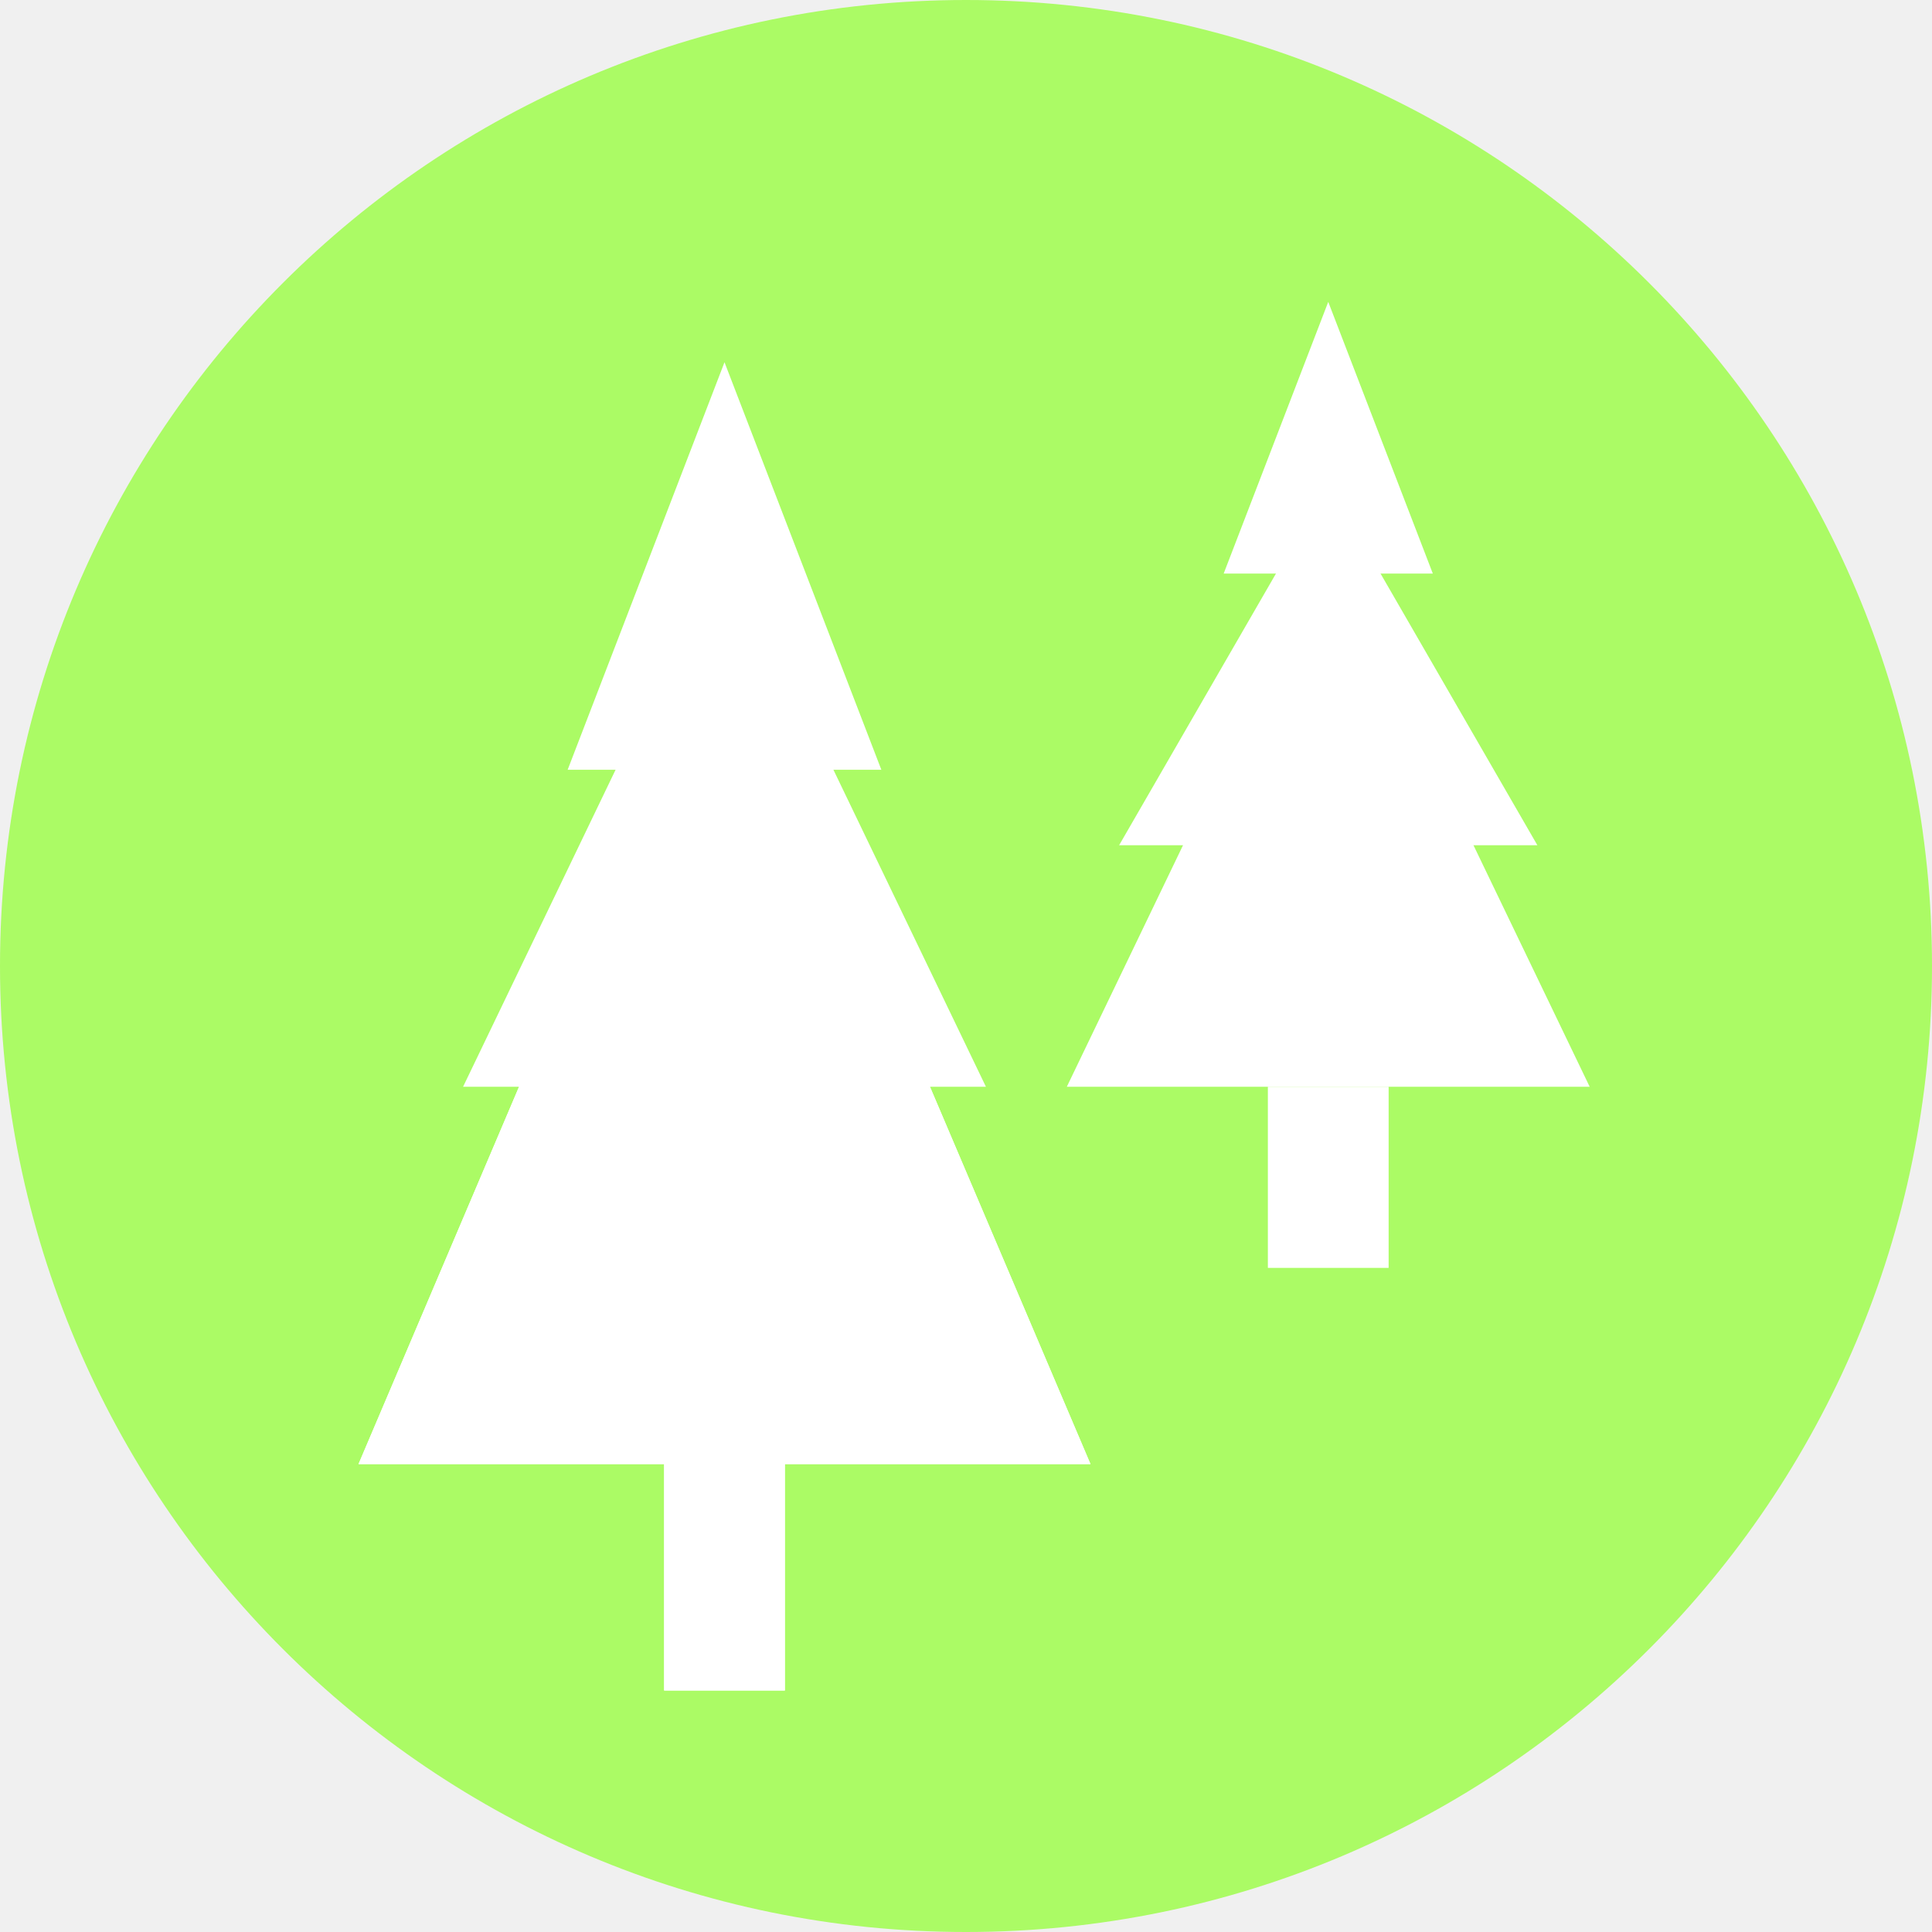
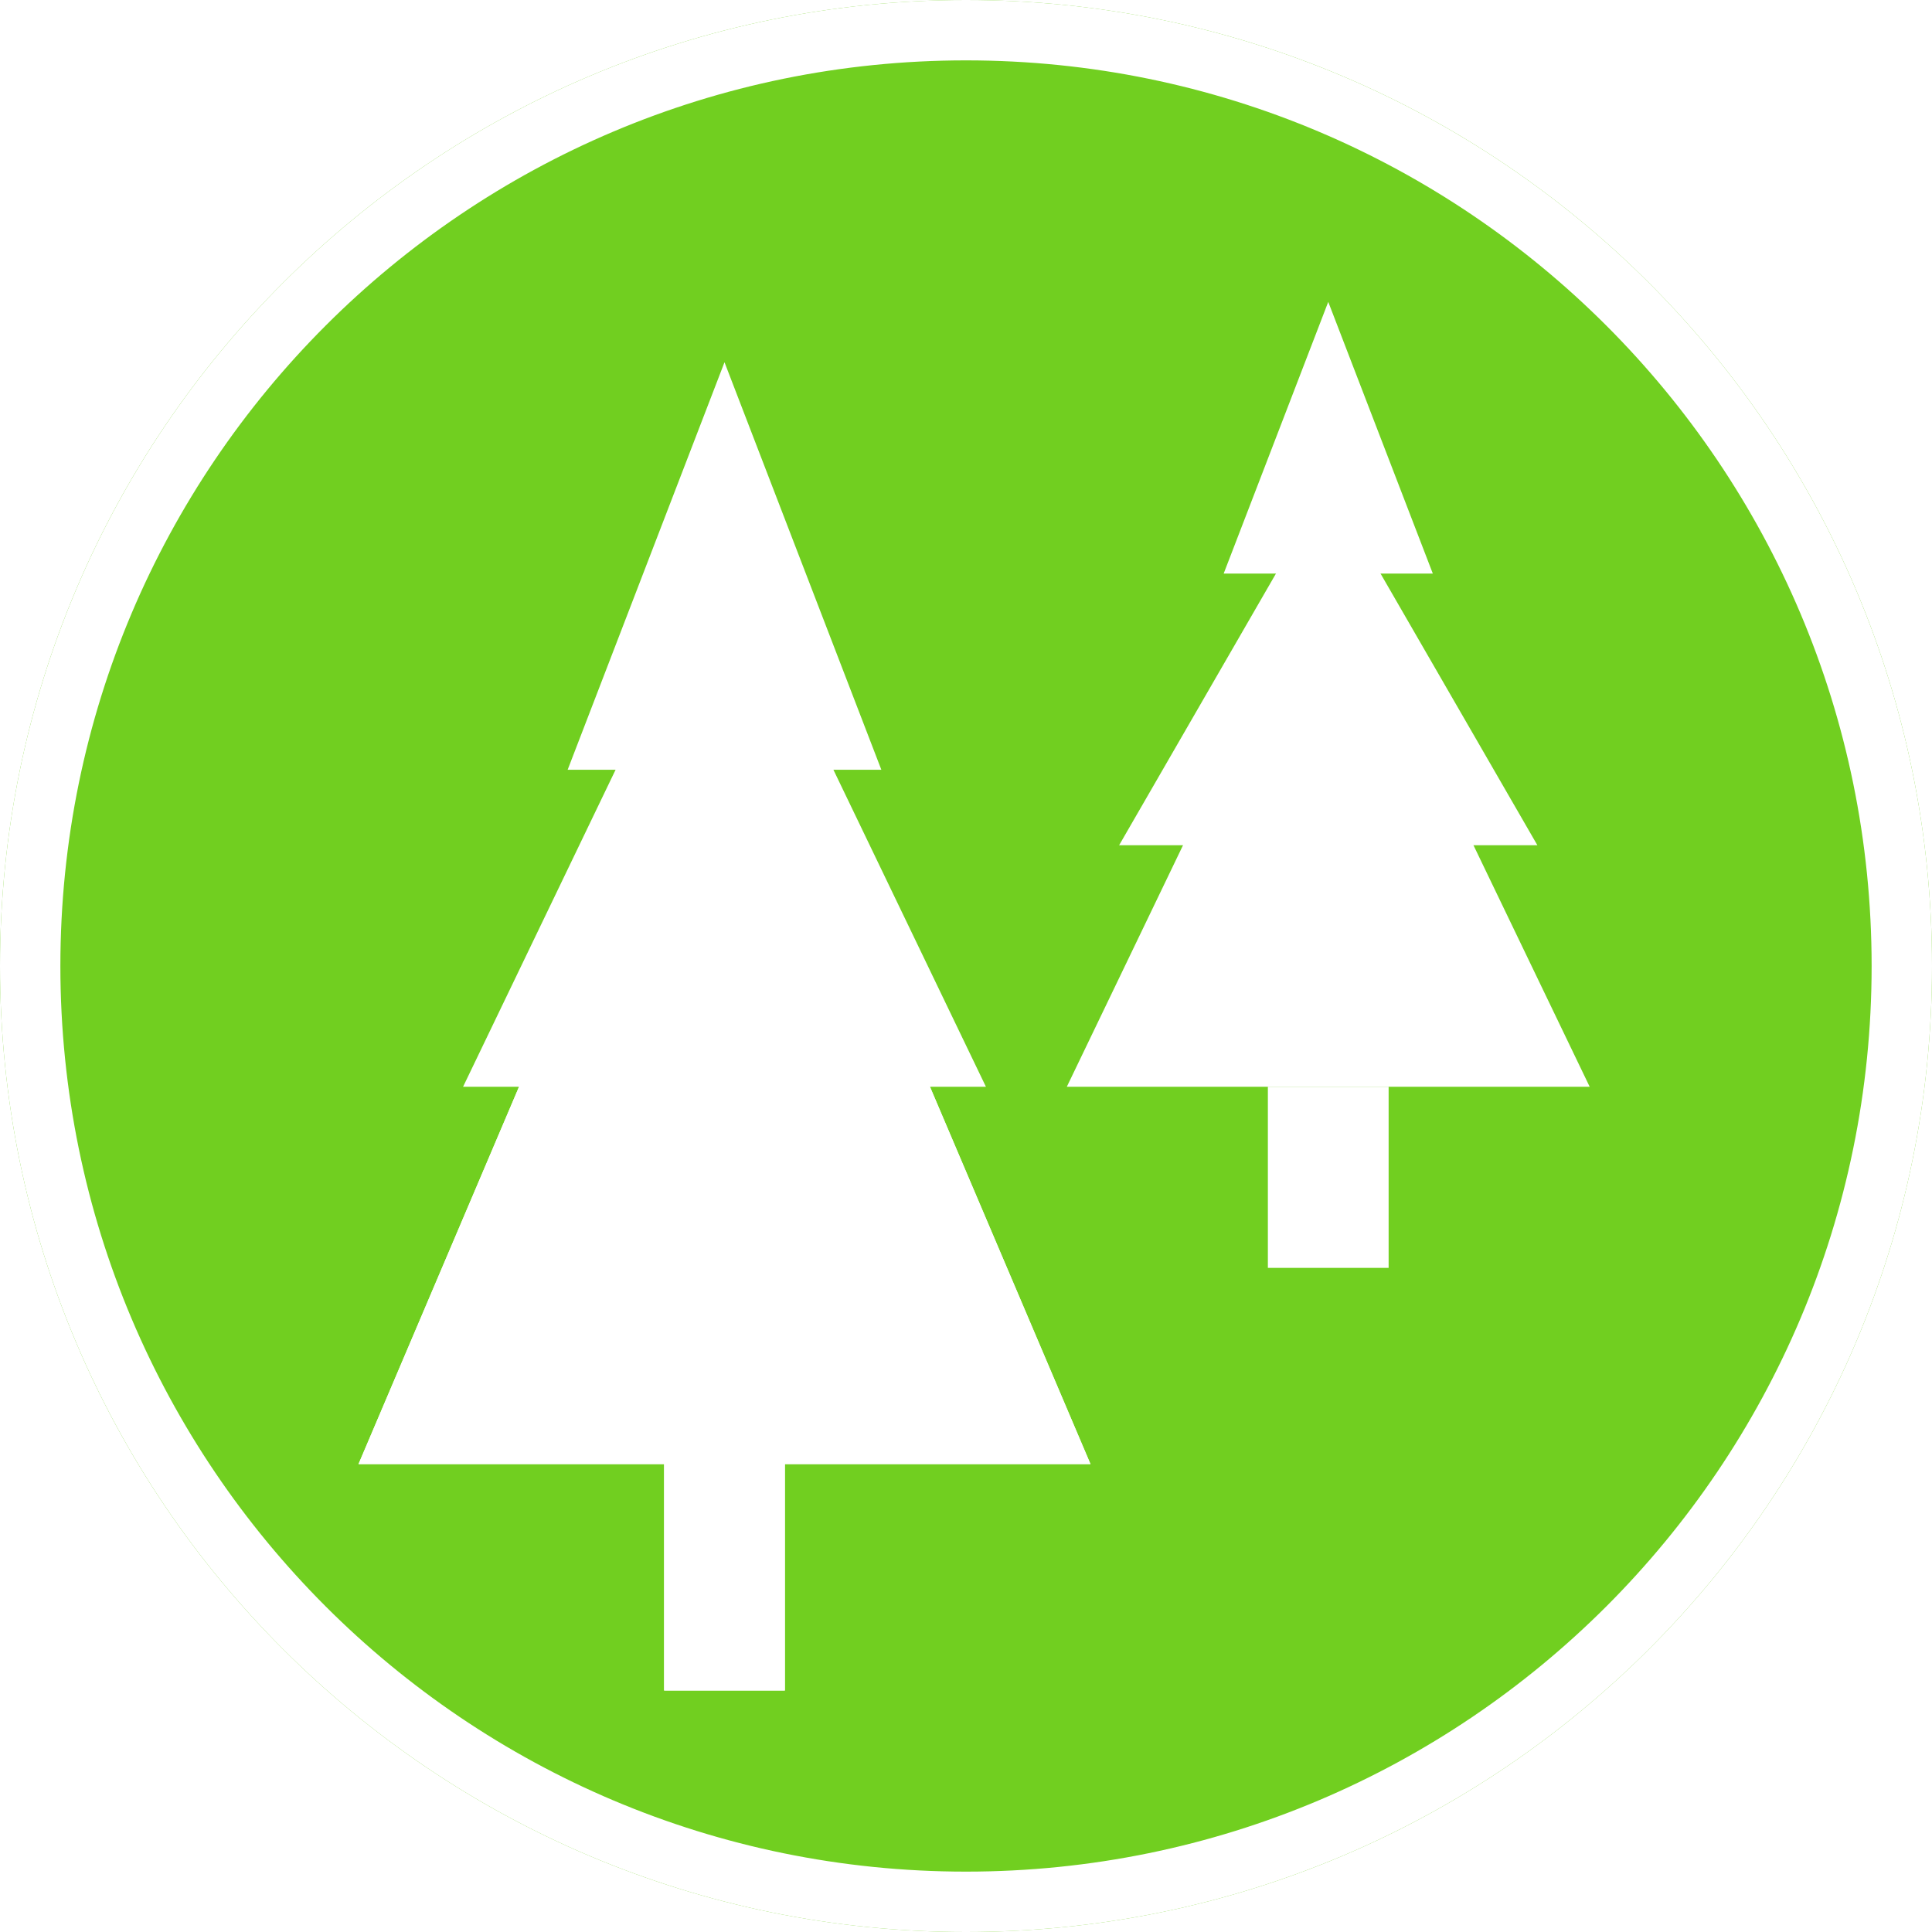
<svg xmlns="http://www.w3.org/2000/svg" width="32" height="32" viewBox="0 0 32 32" fill="none">
-   <path d="M32 16C32 24.837 24.837 32 16 32C7.163 32 0 24.837 0 16C0 7.163 7.163 0 16 0C24.837 0 32 7.163 32 16Z" fill="#ABFB65" />
-   <path d="M12 6L14.598 12.75H9.402L12 6Z" fill="white" />
-   <path d="M12 10L18.062 24.25H5.938L12 10Z" fill="white" />
-   <path d="M11 24H13V28H11V24Z" fill="white" />
-   <path d="M12 9L16.33 18H7.67L12 9Z" fill="white" />
-   <path d="M12 10L18.062 24.25H5.938L12 10Z" fill="white" />
-   <path d="M22 5L23.732 9.5H20.268L22 5Z" fill="white" />
-   <path d="M22 8L25.464 14H18.536L22 8Z" fill="white" />
-   <path d="M22 9L26.33 18H17.67L22 9Z" fill="white" />
-   <path d="M11 24H13V28H11V24Z" fill="white" />
-   <path d="M21 18H23V21H21V18Z" fill="white" />
+   <g clip-path="url(#clip0_1_2392)">
+     <rect width="32" height="32" fill="white" />
+     <circle cx="16" cy="16" r="16" fill="#71CF20" />
+     <path d="M12 6L14.598 12.75H9.402L12 6Z" fill="white" />
+     <path d="M12 10L18.062 24.25H5.938L12 10Z" fill="white" />
+     <rect x="11" y="24" width="2" height="4" fill="white" />
+     <path d="M12 9L16.33 18H7.67L12 9Z" fill="white" />
+     <path d="M12 10L18.062 24.25H5.938L12 10Z" fill="white" />
+     <path d="M22 5L23.732 9.5H20.268L22 5Z" fill="white" />
+     <path d="M22 8L25.464 14H18.536L22 8Z" fill="white" />
+     <path d="M22 9L26.33 18H17.67L22 9Z" fill="white" />
+     <rect x="11" y="24" width="2" height="4" fill="white" />
+     <rect x="21" y="18" width="2" height="3" fill="white" />
+     <circle cx="16" cy="16" r="15.5" stroke="white" />
+   </g>
+   <defs>
+     <clipPath id="clip0_1_2392">
+       <rect width="32" height="32" fill="white" />
+     </clipPath>
+   </defs>
</svg>
